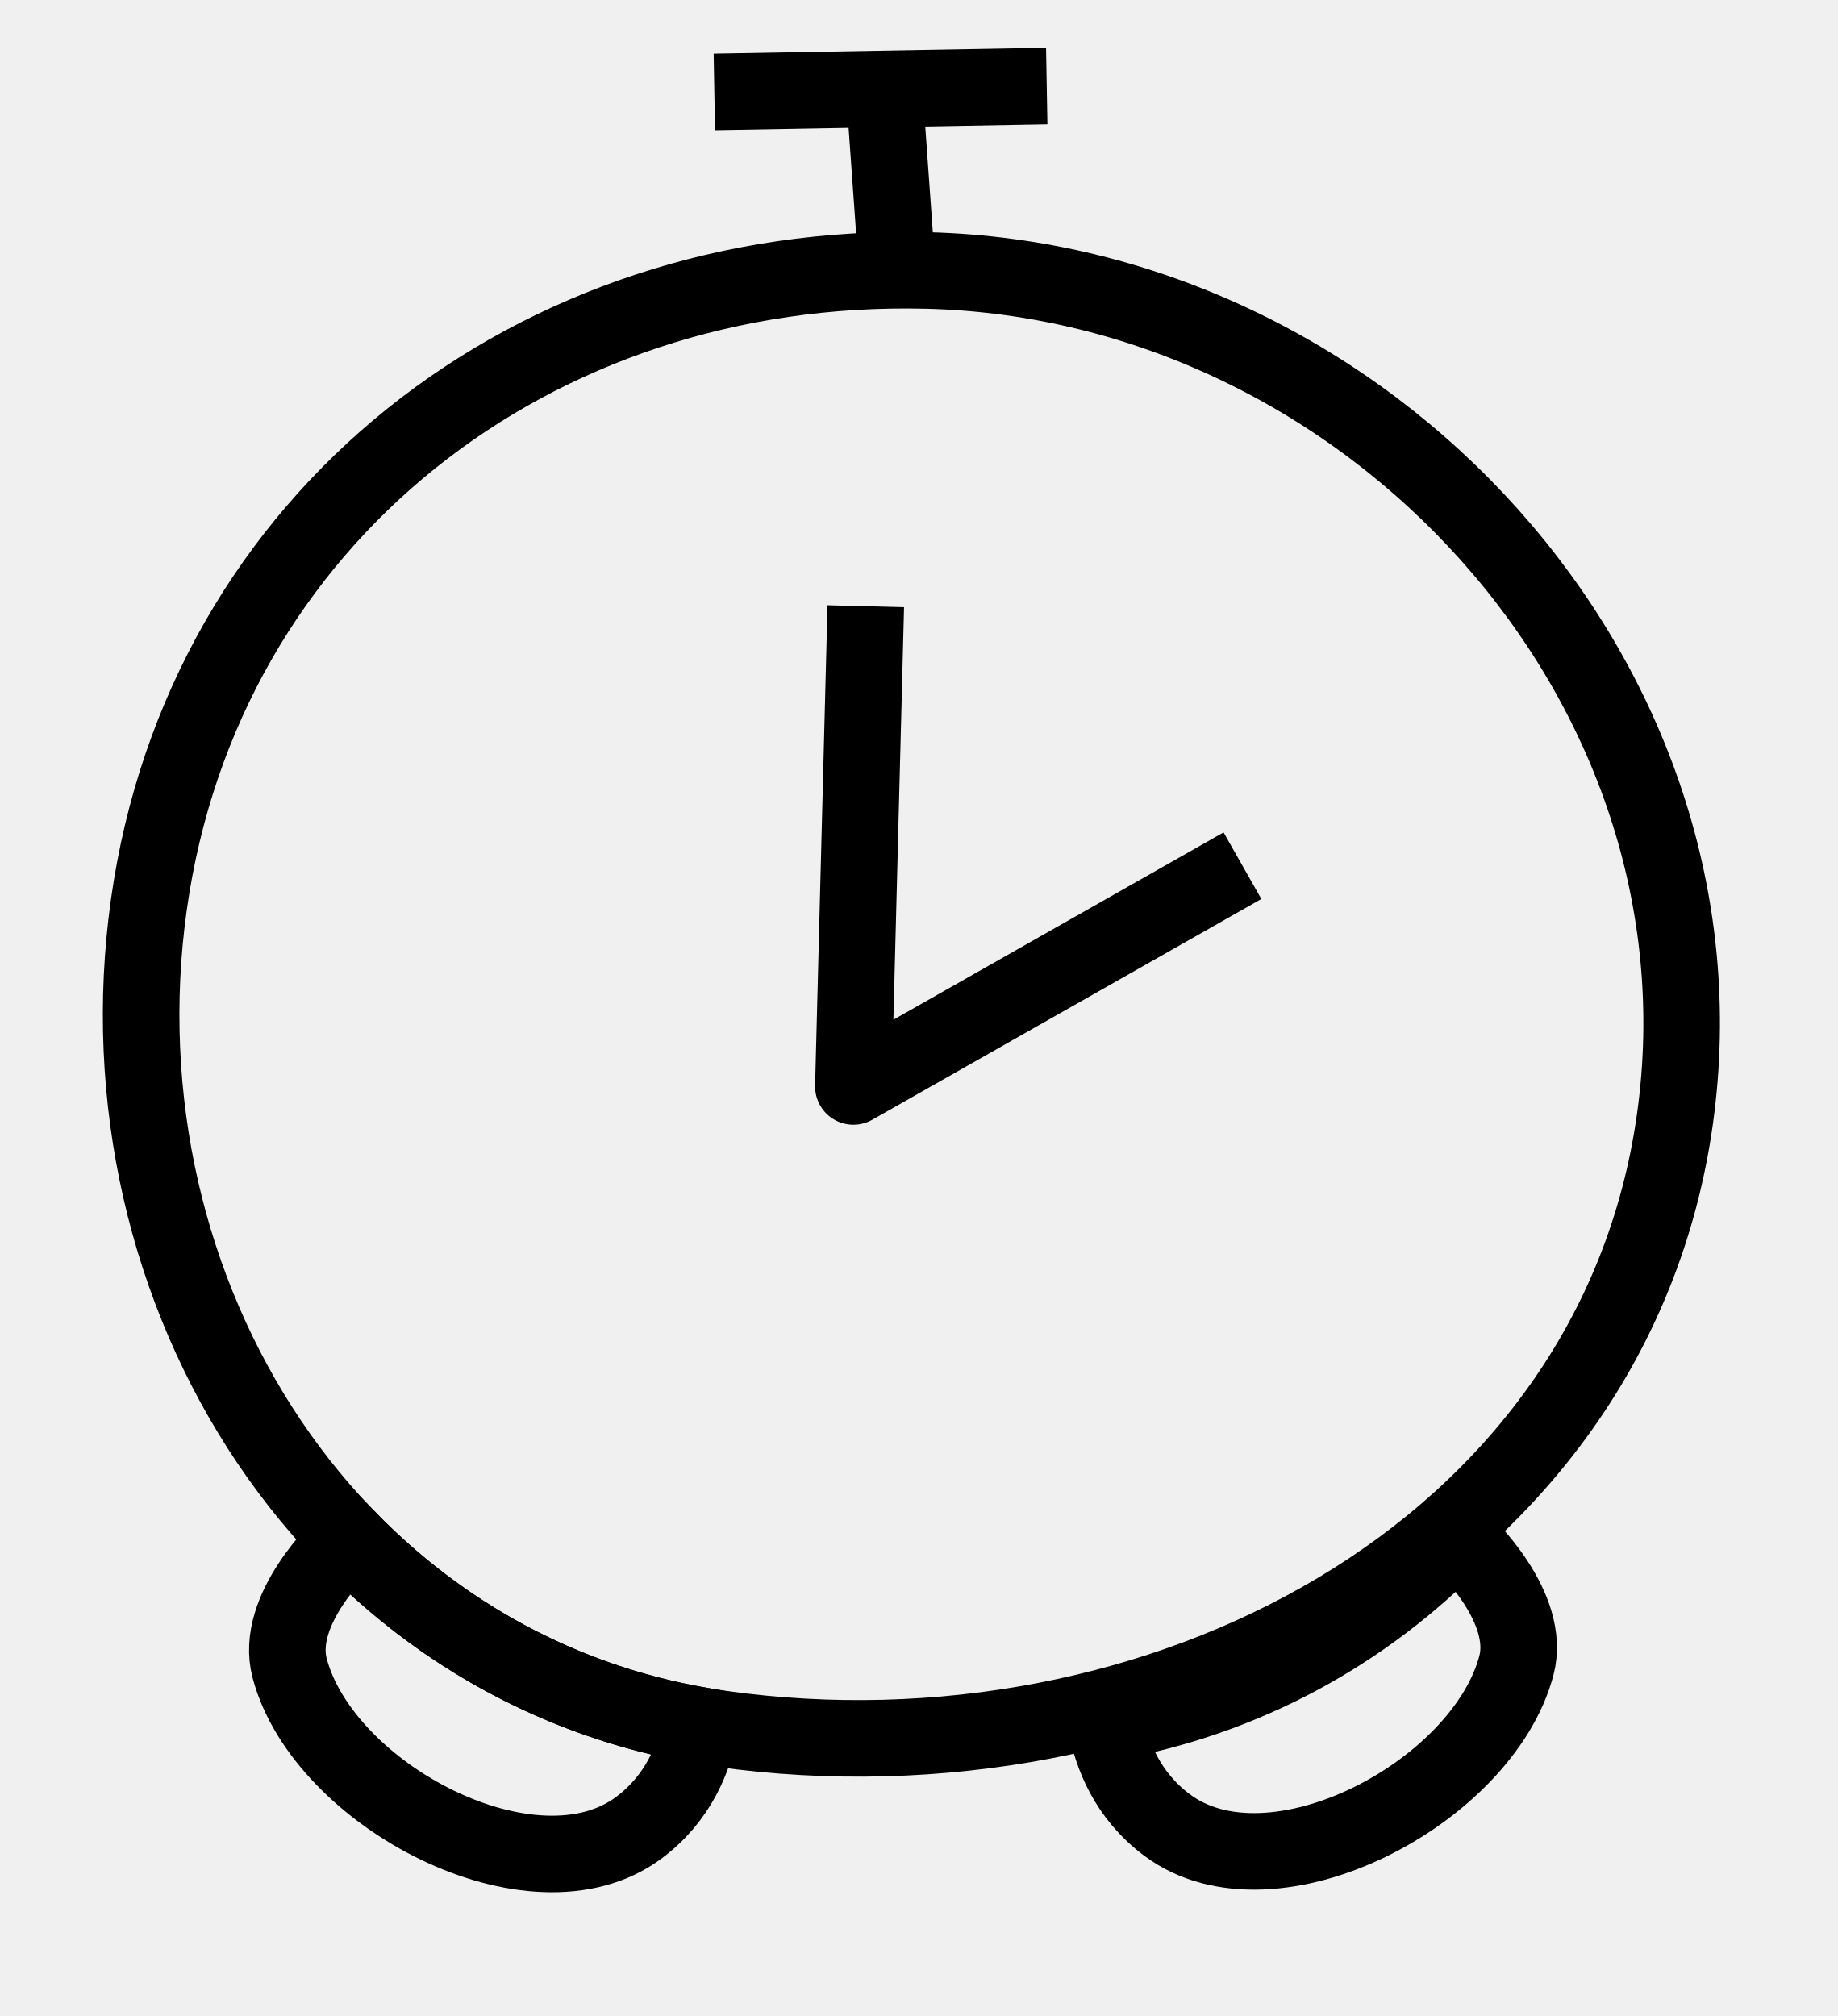
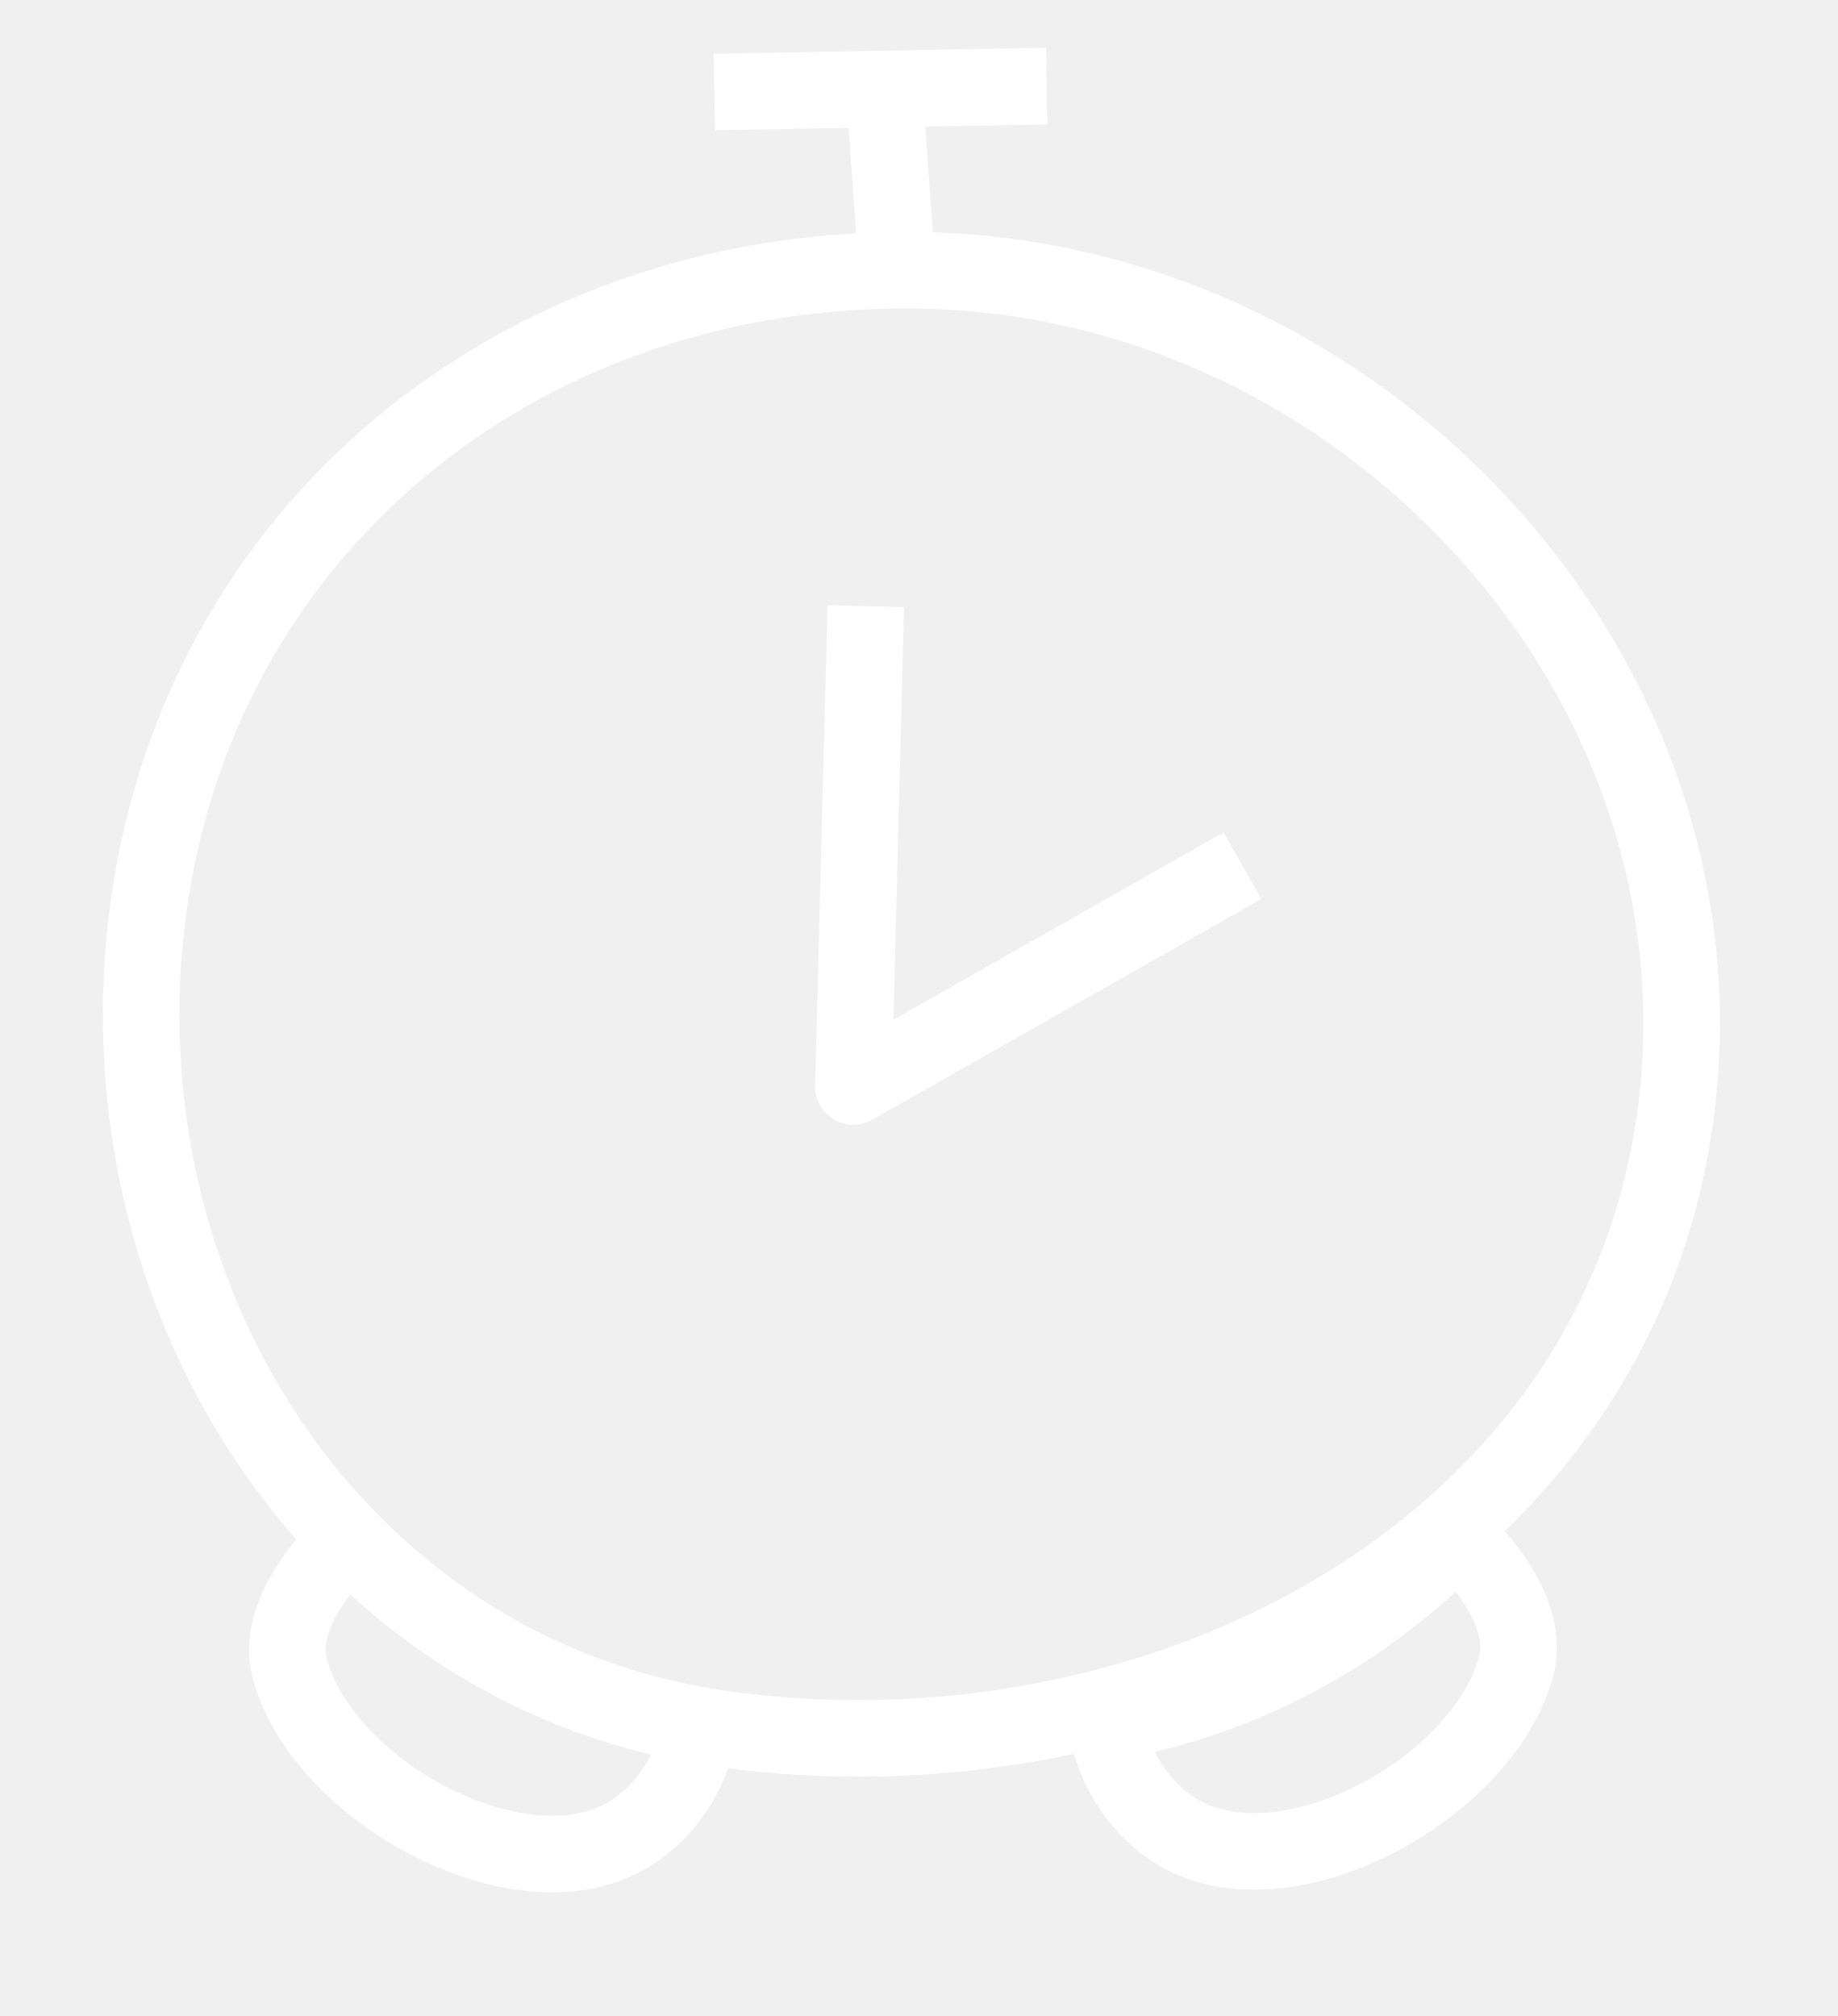
<svg xmlns="http://www.w3.org/2000/svg" viewBox="0 0 72 79" fill="none">
-   <path d="M65.626 43.858C68.036 26.712 53.616 11.022 36.306 10.599C20.953 10.224 7.969 20.247 5.832 35.455C3.695 50.663 13.066 65.61 28.274 67.748C45.207 70.127 63.217 61.005 65.626 43.858Z" stroke="black" stroke-width="3" />
-   <path d="M33.923 23.756L33.437 42.574L48.682 33.924" stroke="black" stroke-width="3" stroke-linejoin="round" />
-   <path d="M35.18 10.979L34.634 3.348" stroke="black" stroke-width="3" />
-   <line x1="27.989" y1="3.604" x2="41.013" y2="3.373" stroke="black" stroke-width="3" />
-   <path d="M13.658 60.325C17.27 64.027 21.954 66.662 27.431 67.618C27.201 68.881 26.587 70.455 25.042 71.614C20.911 74.709 12.671 70.362 11.349 65.371C10.741 63.076 13.382 60.578 13.658 60.325Z" stroke="black" stroke-width="3" />
-   <path d="M57.105 60.224C53.492 63.926 48.809 66.561 43.332 67.517C43.562 68.78 44.175 70.354 45.721 71.512C49.852 74.608 58.092 70.26 59.414 65.27C60.022 62.975 57.381 60.477 57.105 60.224Z" stroke="black" stroke-width="3" />
+   <path d="M65.626 43.858C68.036 26.712 53.616 11.022 36.306 10.599C20.953 10.224 7.969 20.247 5.832 35.455C3.695 50.663 13.066 65.61 28.274 67.748C45.207 70.127 63.217 61.005 65.626 43.858Z" stroke="white" stroke-width="3" />
+   <path d="M33.923 23.756L33.437 42.574L48.682 33.924" stroke="white" stroke-width="3" stroke-linejoin="round" />
+   <path d="M35.18 10.979L34.634 3.348" stroke="white" stroke-width="3" />
+   <line x1="27.989" y1="3.604" x2="41.013" y2="3.373" stroke="white" stroke-width="3" />
+   <path d="M13.658 60.325C17.27 64.027 21.954 66.662 27.431 67.618C27.201 68.881 26.587 70.455 25.042 71.614C20.911 74.709 12.671 70.362 11.349 65.371C10.741 63.076 13.382 60.578 13.658 60.325Z" stroke="white" stroke-width="3" />
+   <path d="M57.105 60.224C53.492 63.926 48.809 66.561 43.332 67.517C43.562 68.78 44.175 70.354 45.721 71.512C49.852 74.608 58.092 70.26 59.414 65.27C60.022 62.975 57.381 60.477 57.105 60.224Z" stroke="white" stroke-width="3" />
</svg>
